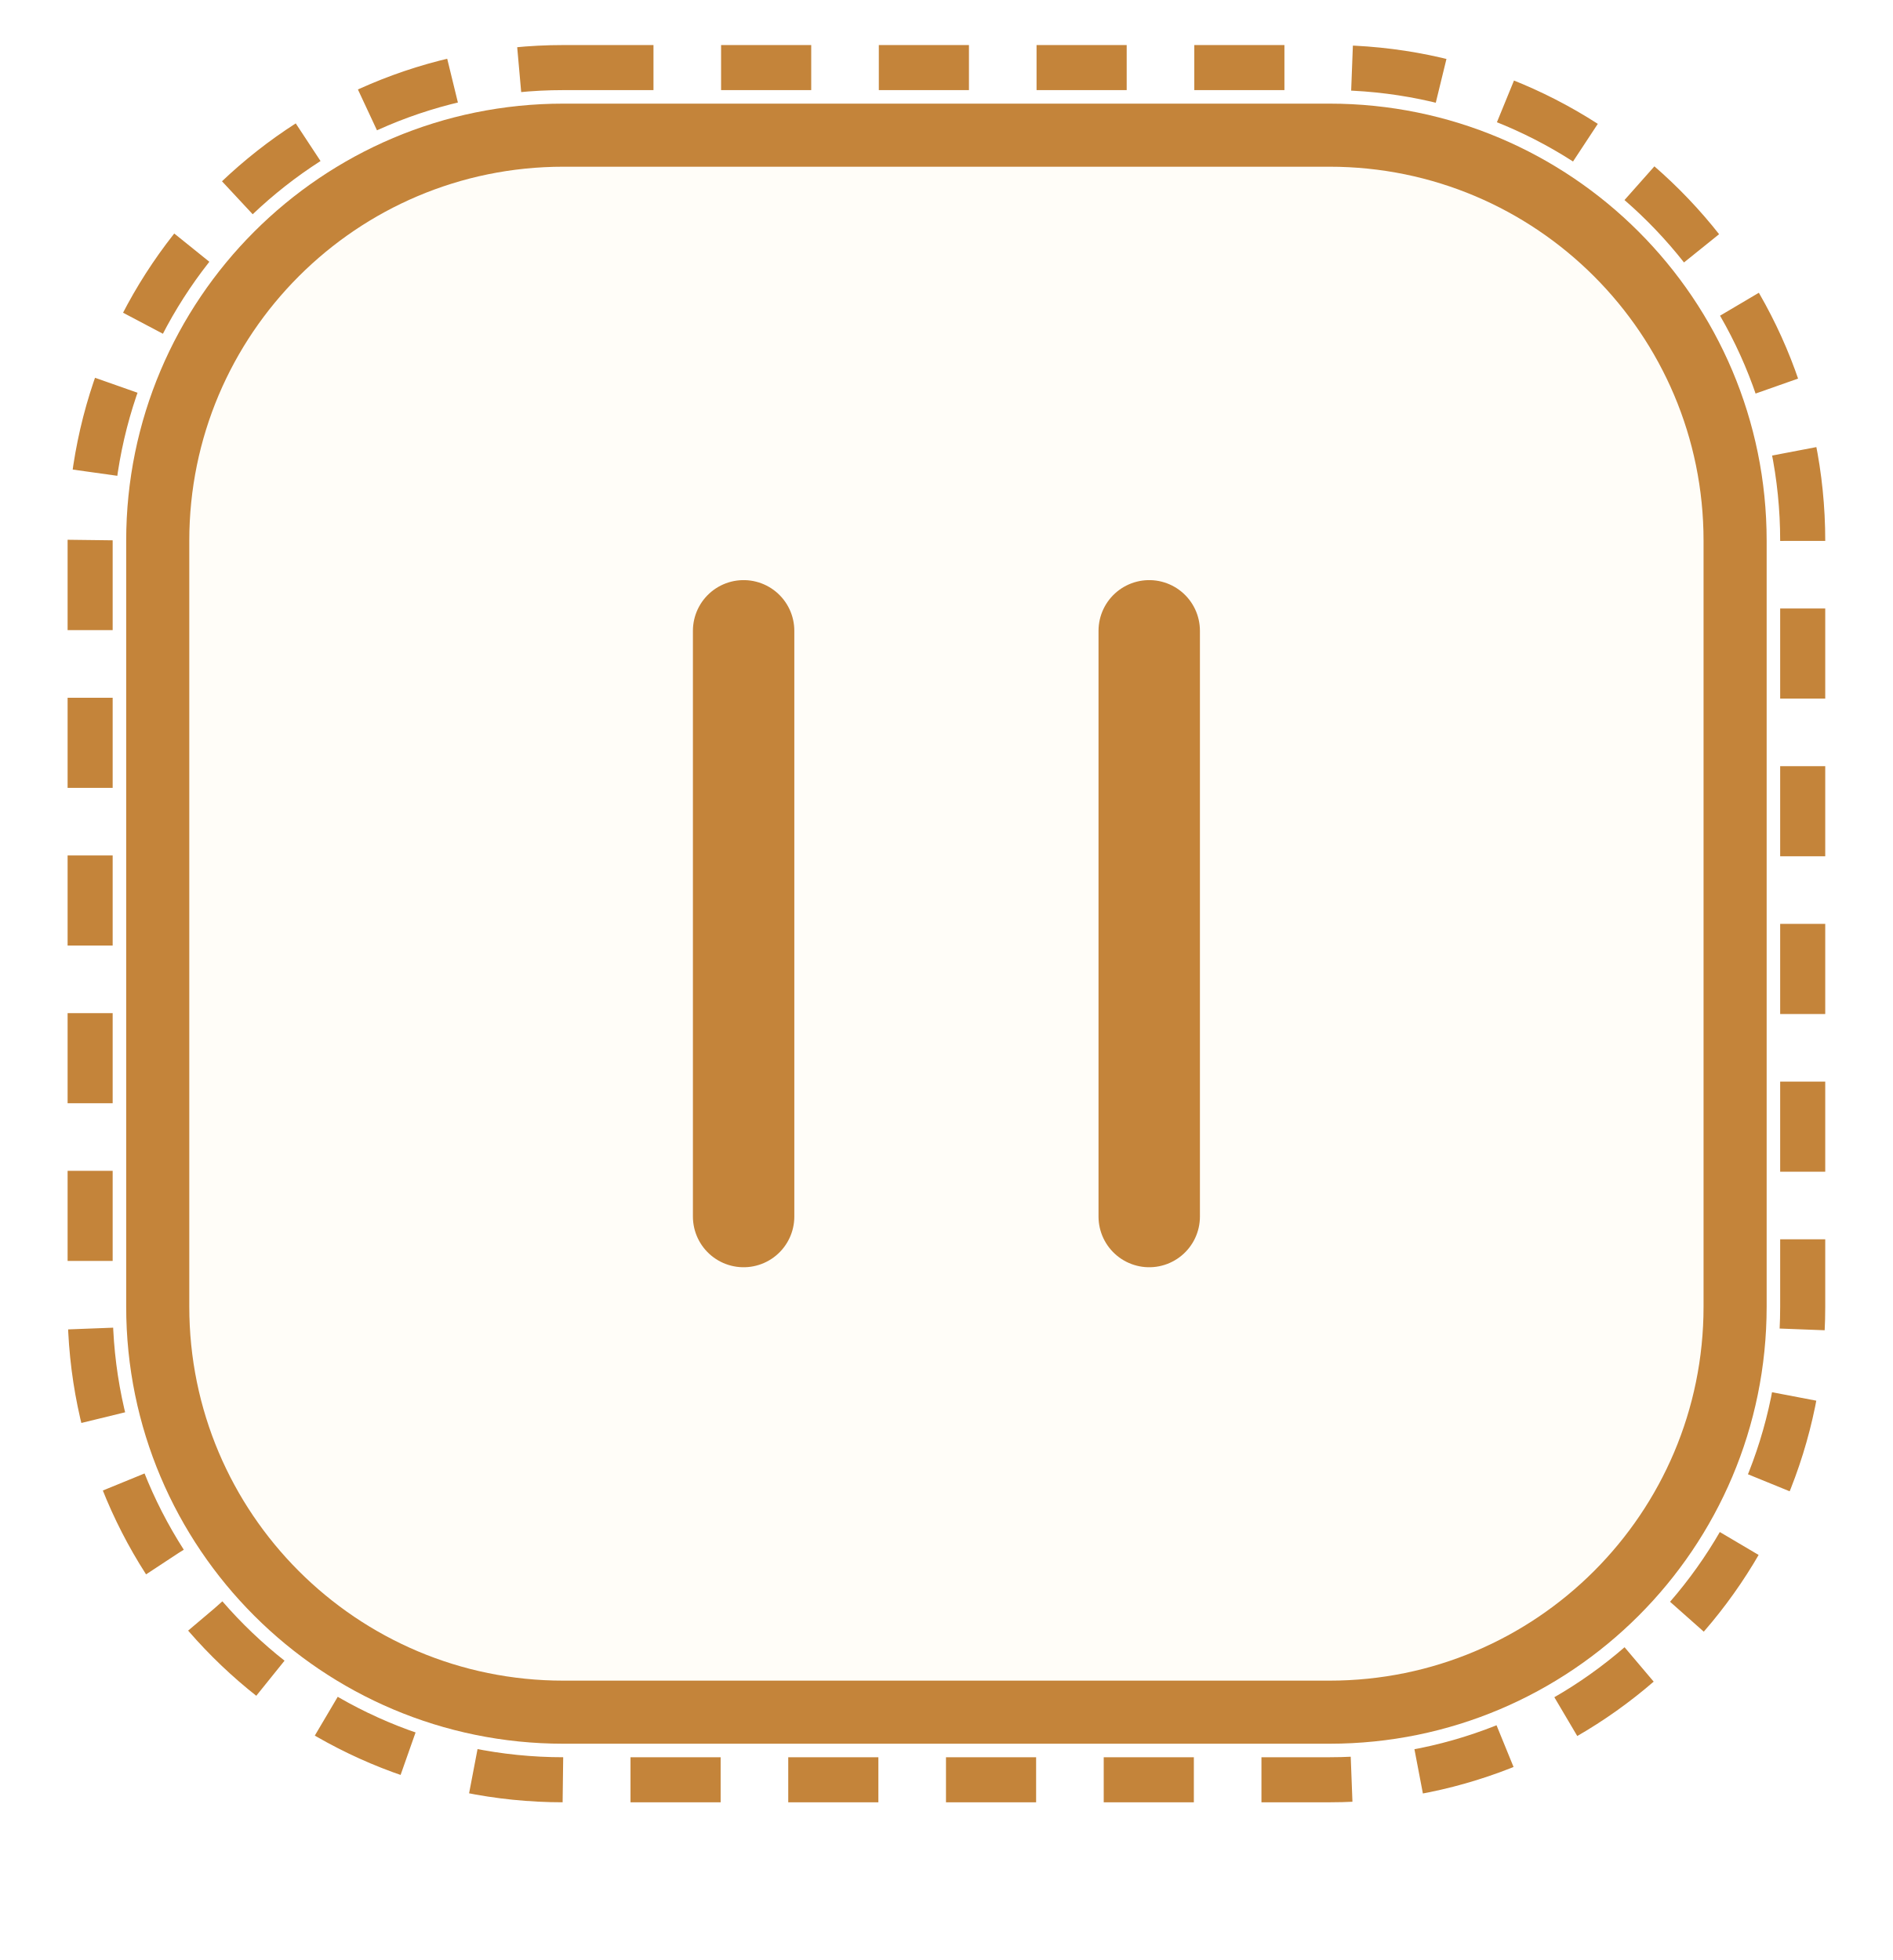
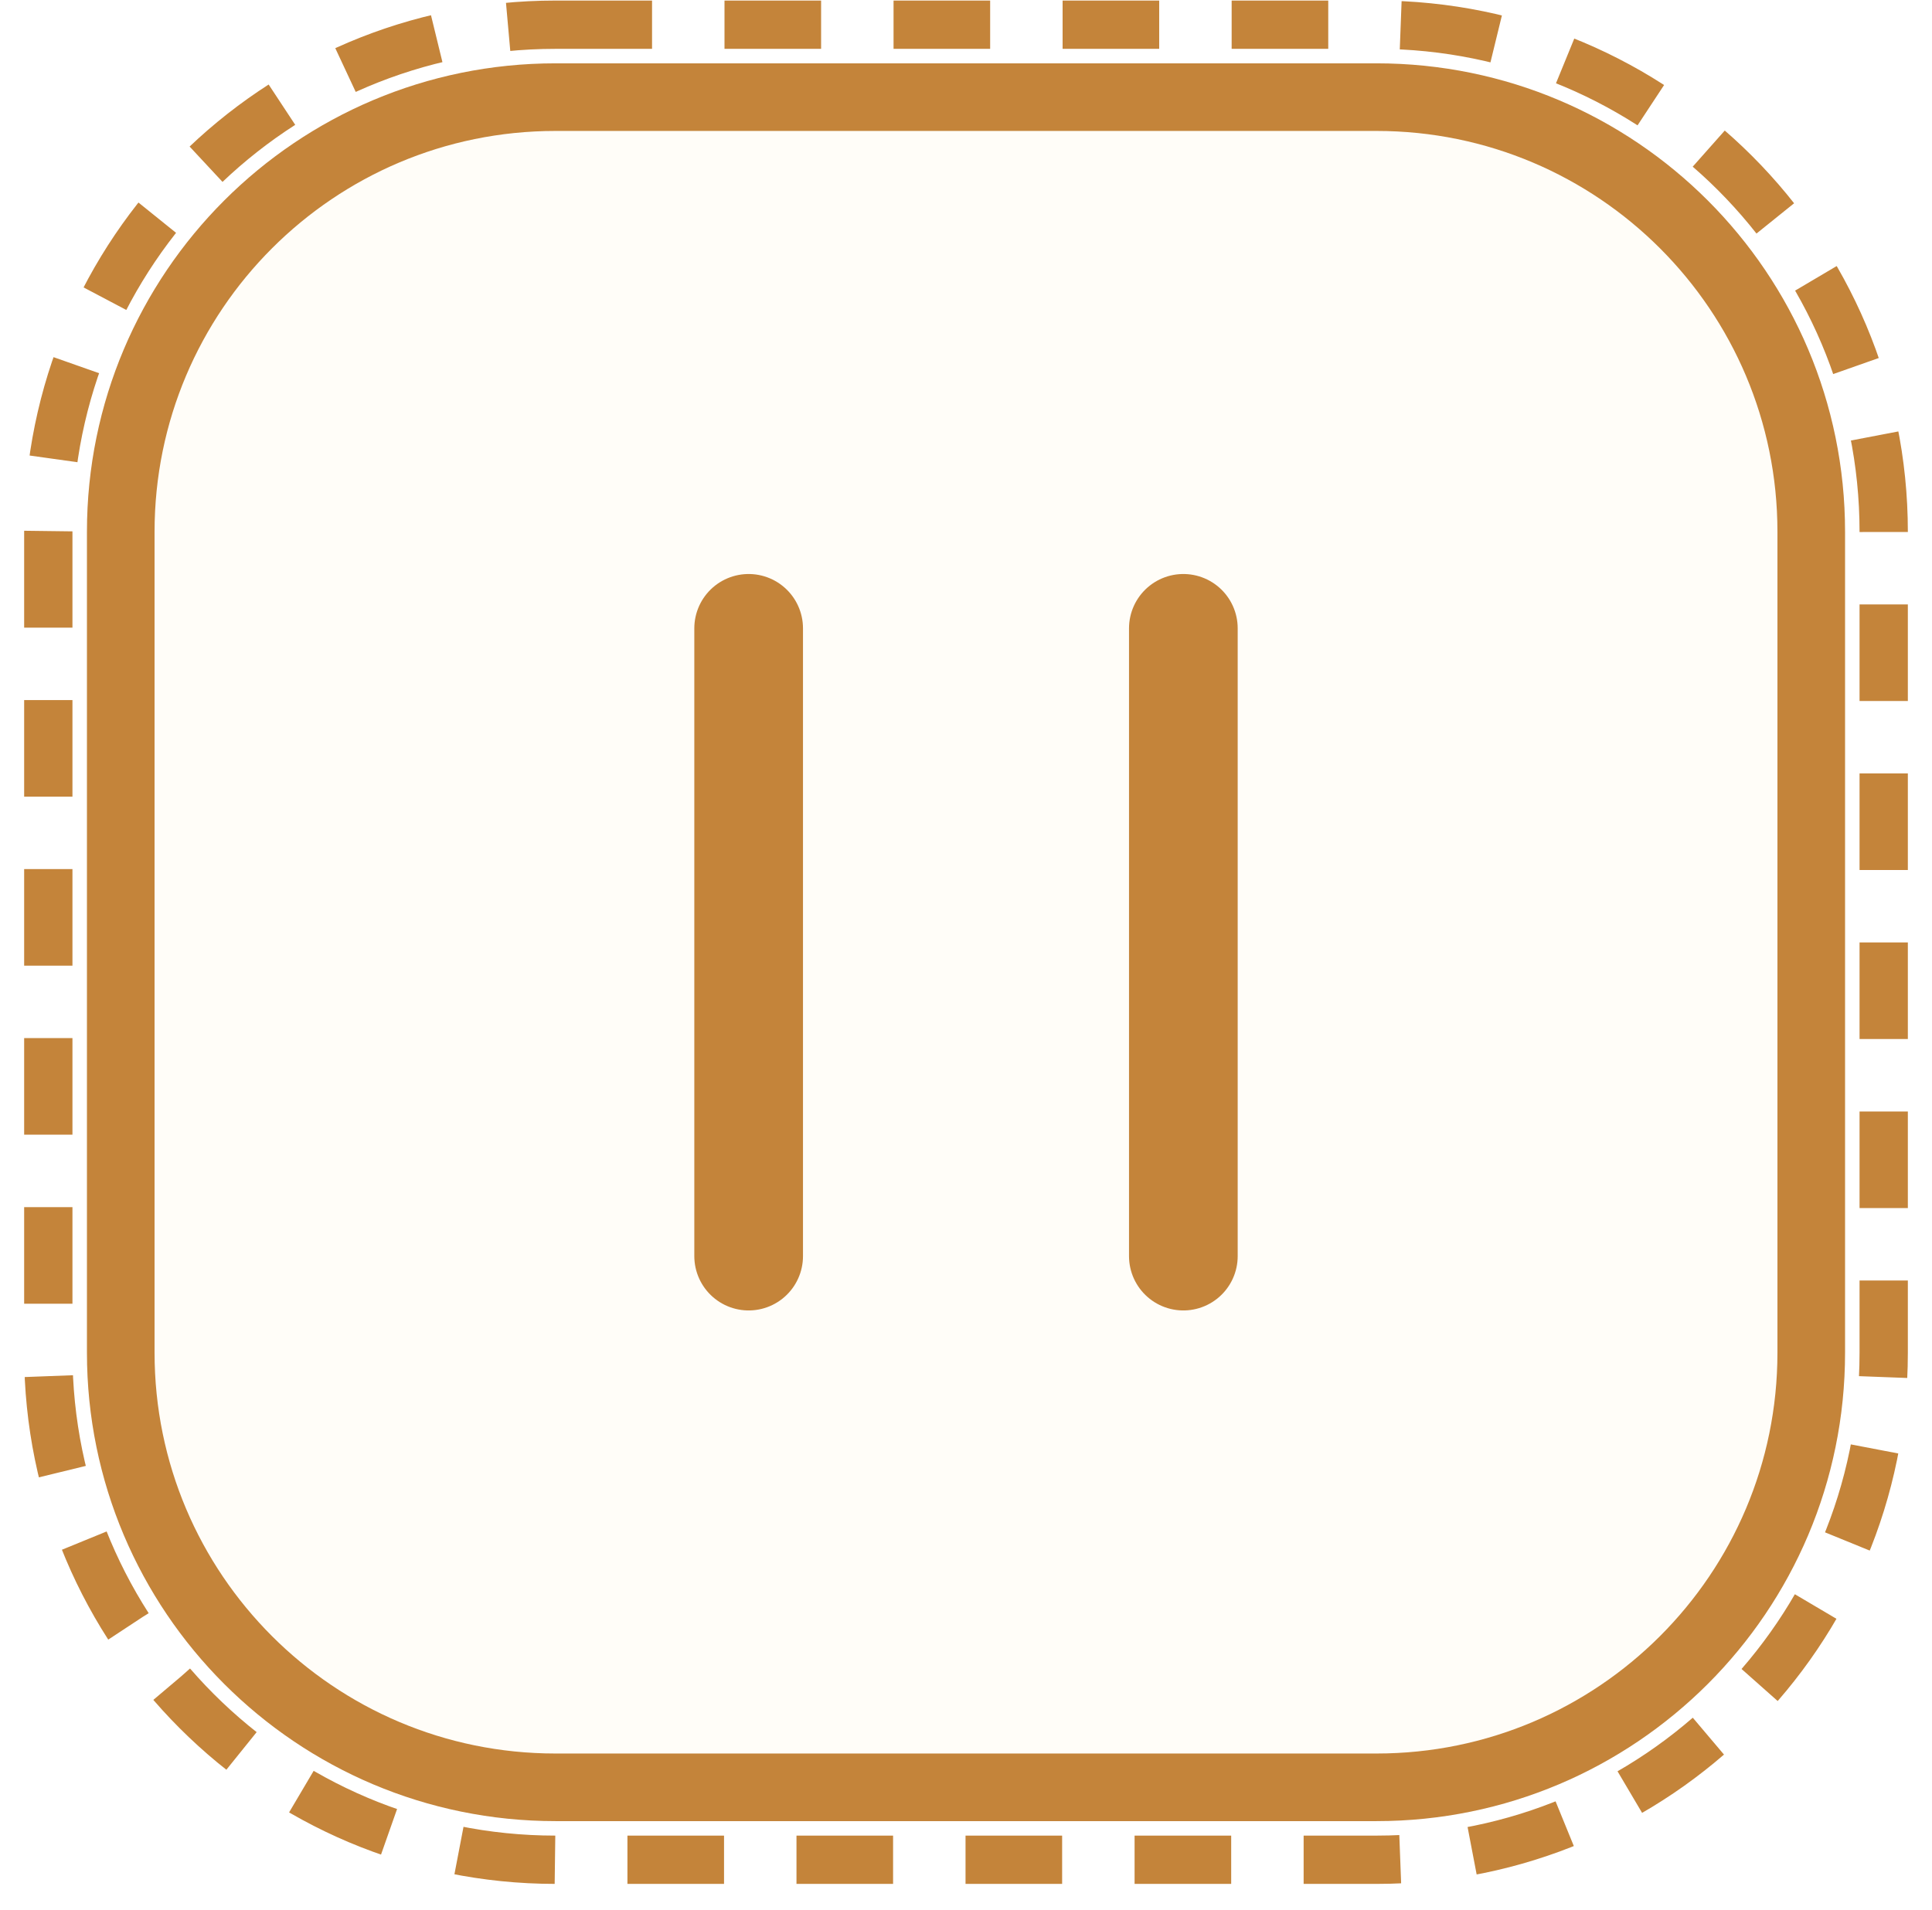
- <svg xmlns="http://www.w3.org/2000/svg" viewBox="-7 -6 84 87" width="42" height="43.5">
+ <svg xmlns="http://www.w3.org/2000/svg" viewBox="-5 -4.023 80 79.092" width="40" height="39.546">
  <rect x="-3" y="-3" width="76" height="76" rx="21" fill="none" stroke="#C4843A" stroke-width="2" stroke-dasharray="4 3" />
  <rect width="70" height="70" rx="18" fill="#FFFDF8" stroke="#C4843A" stroke-width="2.8" />
  <line x1="26" y1="22" x2="26" y2="48" stroke="#C4843A" stroke-width="4.5" stroke-linecap="round" />
  <line x1="44" y1="22" x2="44" y2="48" stroke="#C4843A" stroke-width="4.5" stroke-linecap="round" />
</svg>
